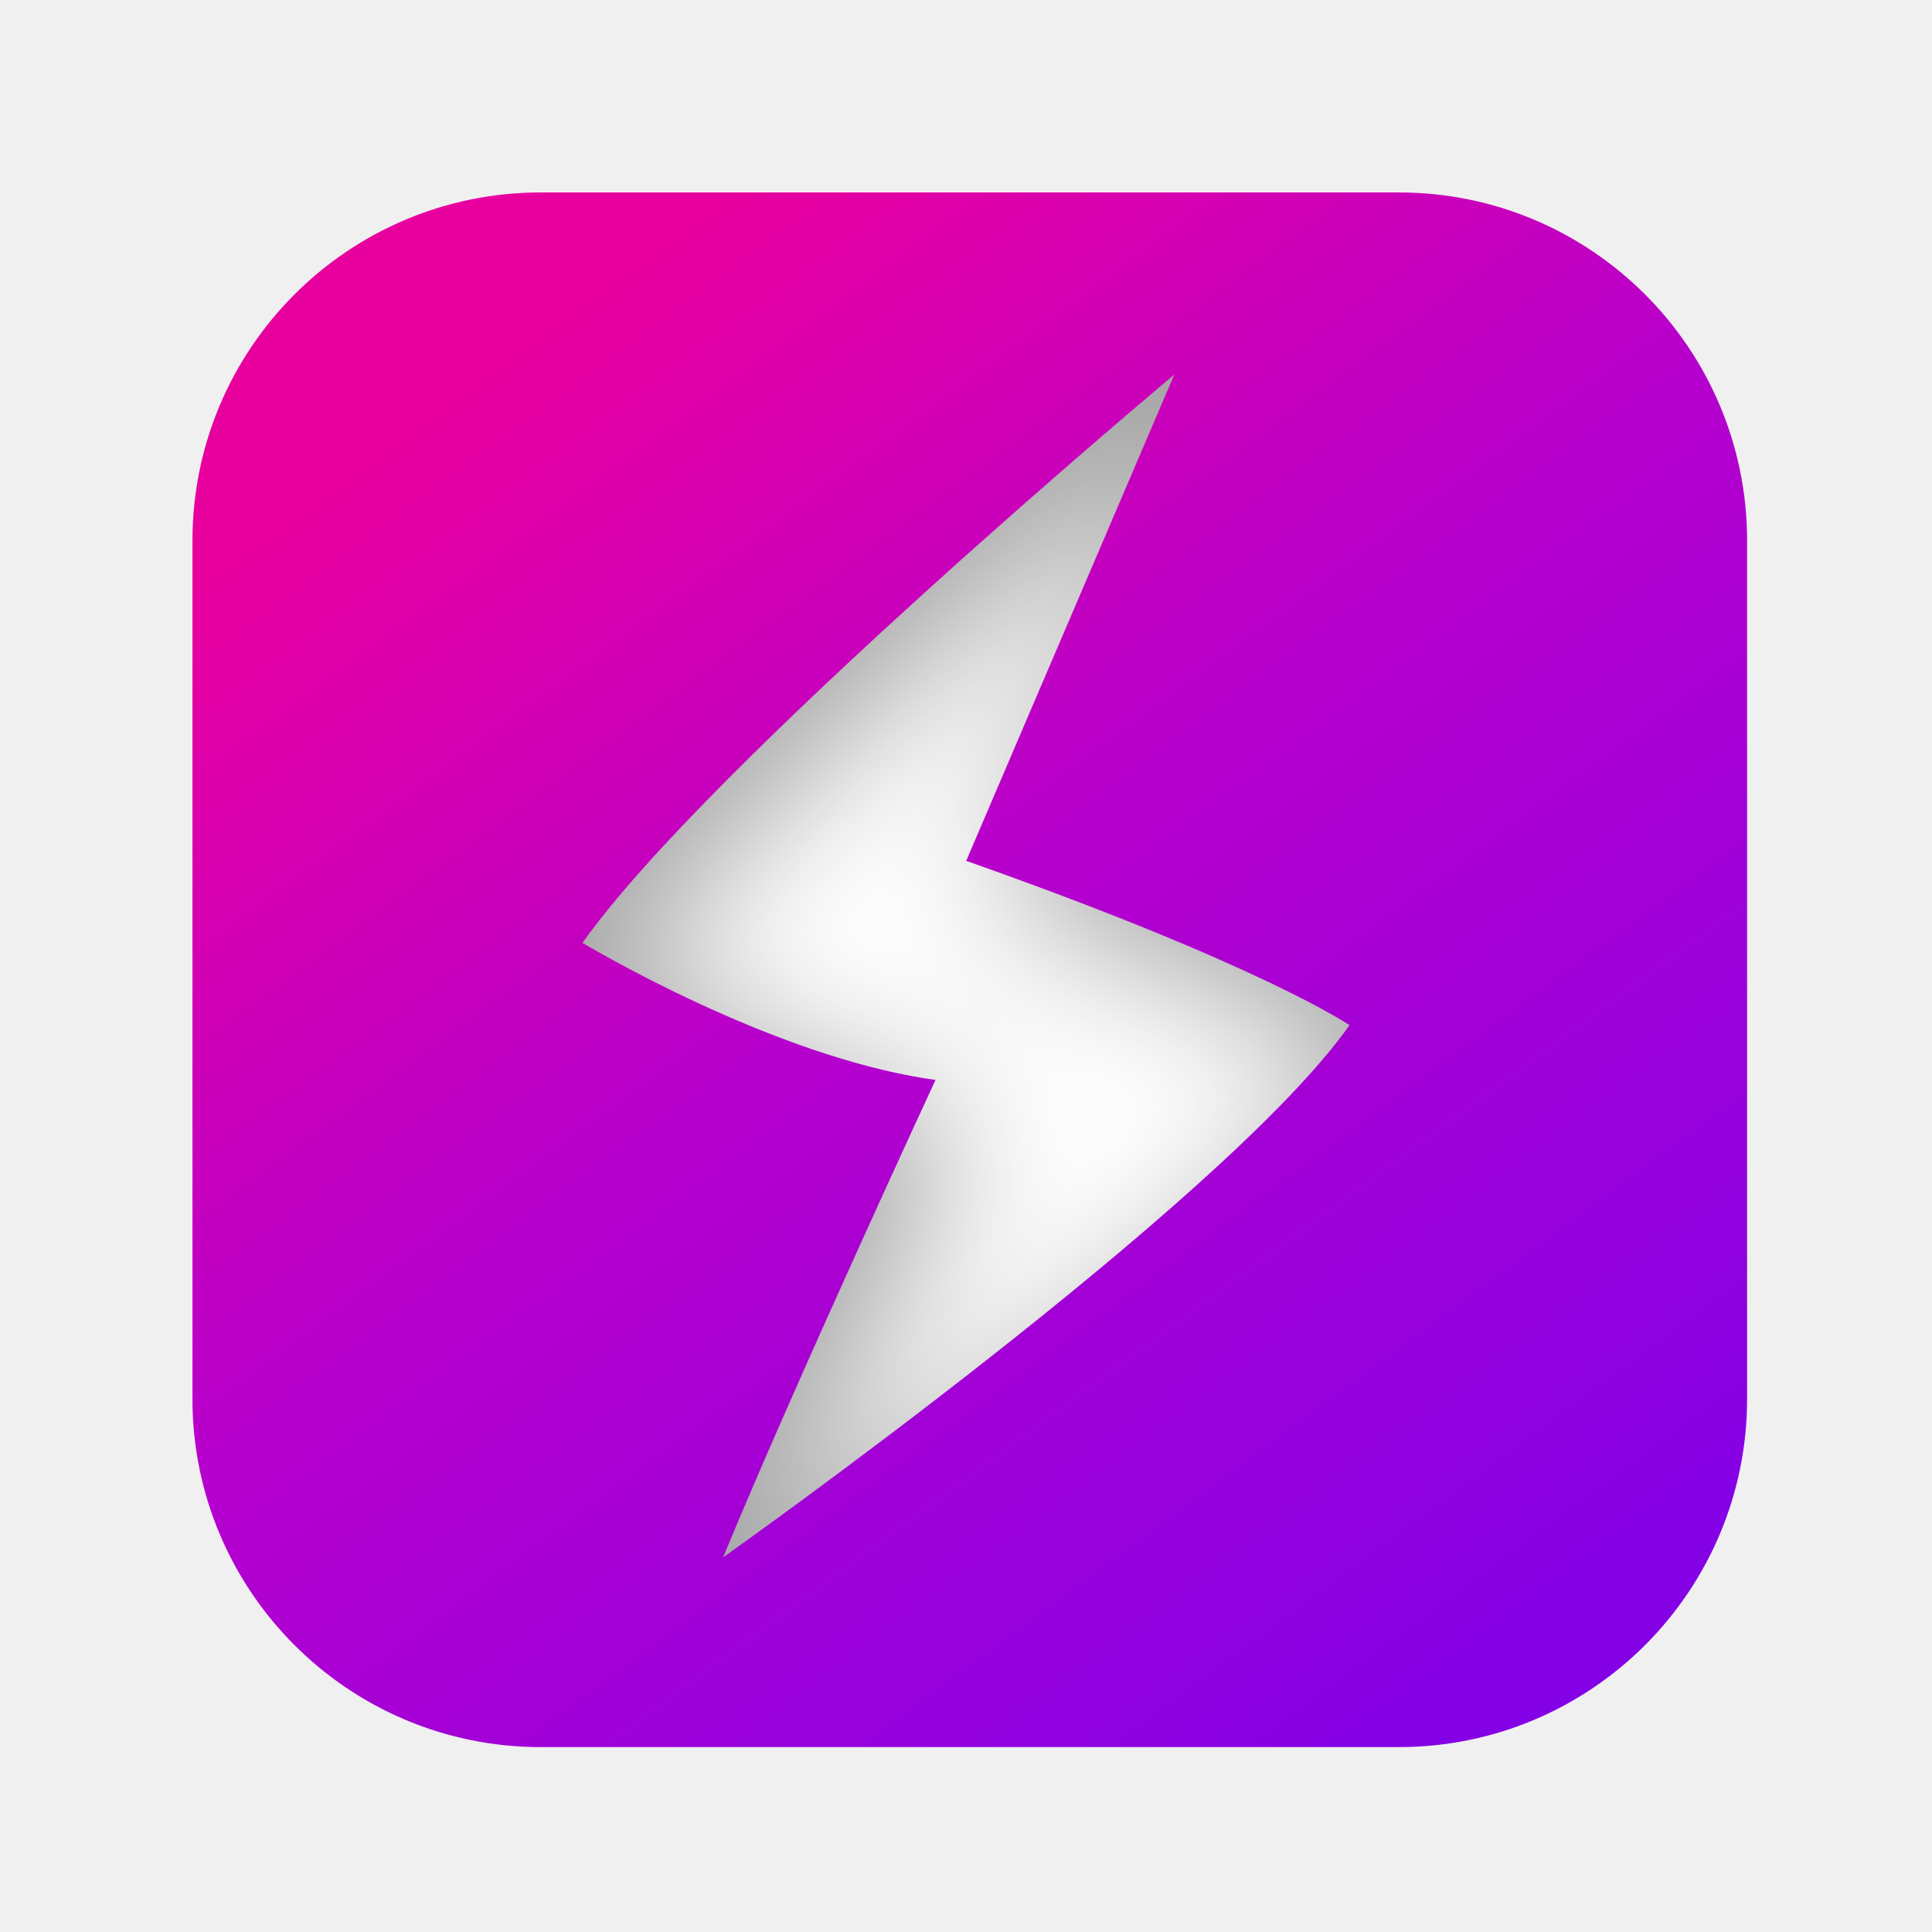
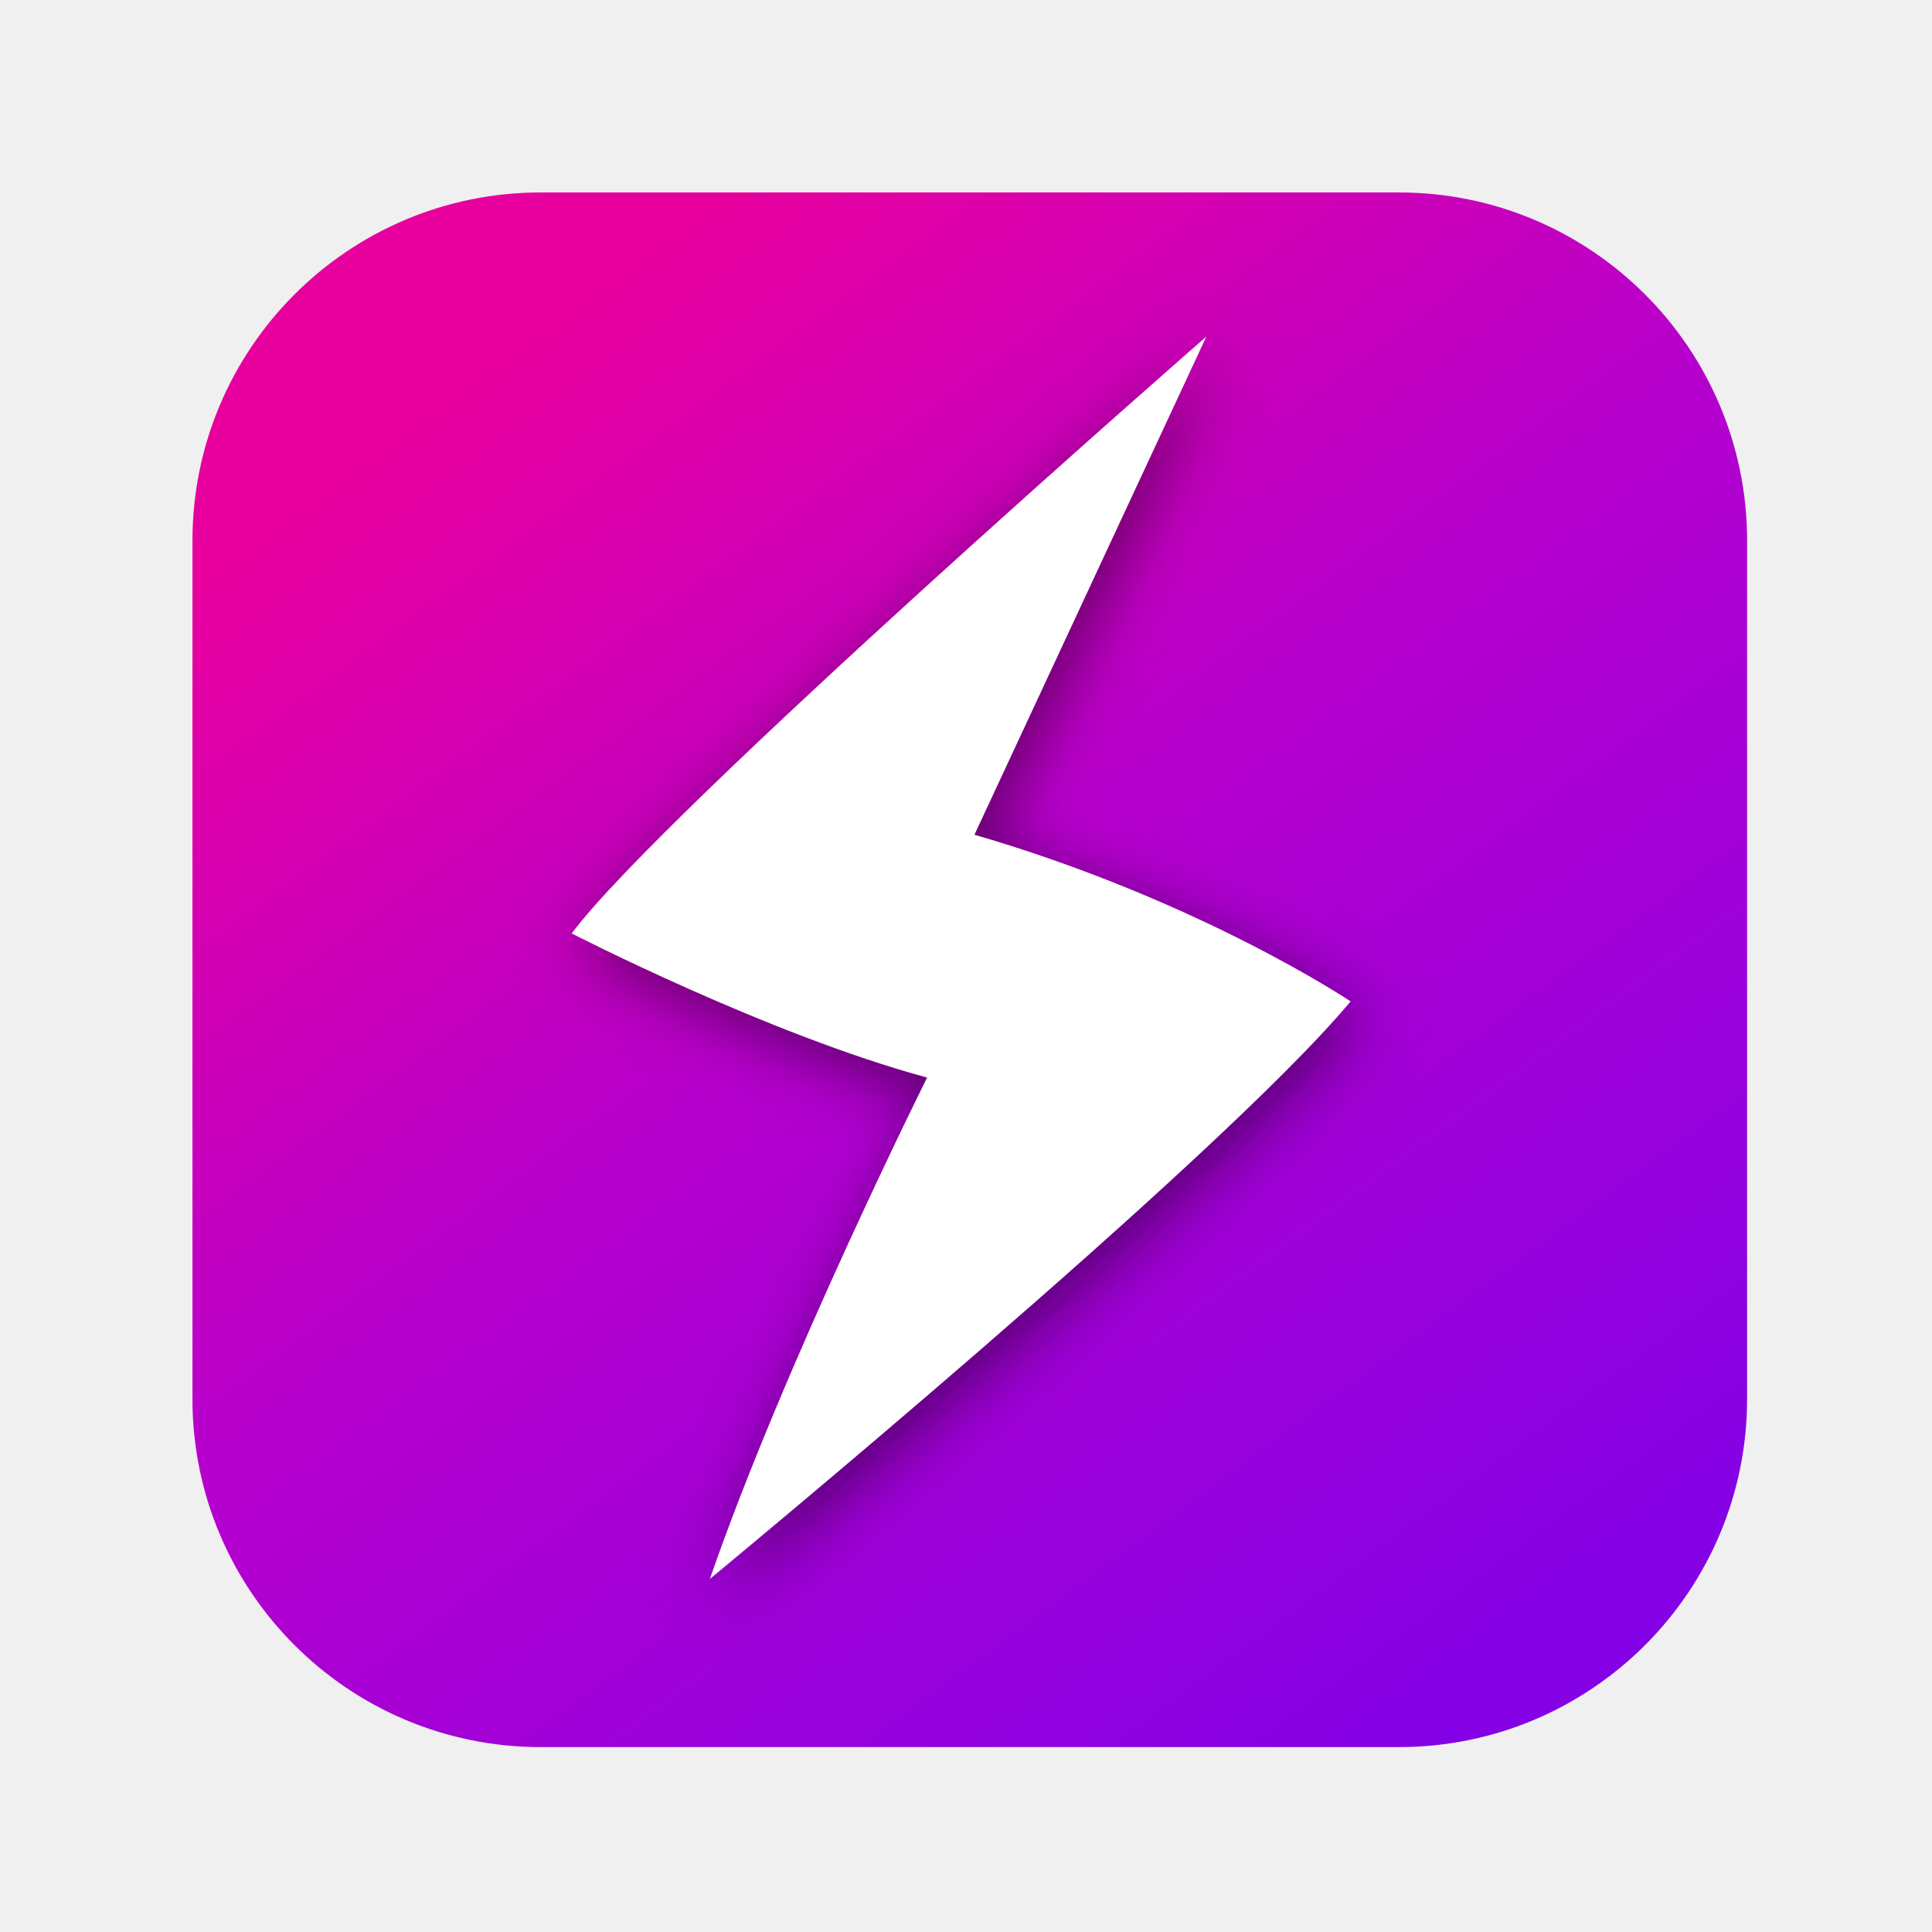
<svg xmlns="http://www.w3.org/2000/svg" xmlns:xlink="http://www.w3.org/1999/xlink" width="512" height="512" viewBox="0 0 512 512" version="1.1" id="svg1" xml:space="preserve">
  <defs id="defs1">
    <linearGradient id="linearGradient8">
      <stop style="stop-color:#e8009f;stop-opacity:1;" offset="0" id="stop9" />
      <stop style="stop-color:#b700cc;stop-opacity:1;" offset="0.426" id="stop17" />
      <stop style="stop-color:#8501e5;stop-opacity:1;" offset="1" id="stop10" />
    </linearGradient>
    <linearGradient xlink:href="#linearGradient8" id="linearGradient10" x1="125.131" y1="102.949" x2="382.555" y2="451.457" gradientUnits="userSpaceOnUse" />
-     <filter style="color-interpolation-filters:sRGB;" id="filter42" x="-0.243" y="-0.158" width="1.526" height="1.346">
-       <feFlood result="flood" in="SourceGraphic" flood-opacity="0.369" flood-color="rgb(0,0,0)" id="feFlood41" />
-       <feGaussianBlur result="blur" in="SourceGraphic" stdDeviation="20.606" id="feGaussianBlur41" />
-       <feOffset result="offset" in="blur" dx="8.006" dy="9.517" id="feOffset41" />
-       <feComposite result="comp1" operator="out" in="flood" in2="offset" id="feComposite41" />
-       <feComposite result="comp2" operator="atop" in="comp1" in2="SourceGraphic" id="feComposite42" />
+     <filter style="color-interpolation-filters:sRGB;" id="filter109" x="-0.106" y="-0.066" width="1.224" height="1.146">
+       <feFlood result="flood" in="SourceGraphic" flood-opacity="0.502" flood-color="rgb(0,0,0)" id="feFlood108" />
+       <feGaussianBlur result="blur" in="SourceGraphic" stdDeviation="9.091" id="feGaussianBlur108" />
+       <feOffset result="offset" in="blur" dx="2.568" dy="4.381" id="feOffset108" />
+       <feComposite result="comp1" operator="in" in="flood" in2="offset" id="feComposite108" />
+       <feComposite result="comp2" operator="over" in="SourceGraphic" in2="comp1" id="feComposite109" />
    </filter>
  </defs>
  <g id="layer1">
    <rect style="fill:url(#linearGradient10);fill-opacity:1;stroke:none;stroke-width:1.999;stroke-dasharray:none" id="rect1" width="412" height="412" x="51" y="51" ry="92.301" rx="92.301" />
-     <path style="fill:#ffffff;stroke:none;stroke-width:1.839;-inkscape-stroke:none;filter:url(#filter42)" d="m 311.193,99.279 c 0,0 -123.156,102.994 -156.822,150.59 0,0 50.601,30.509 93.554,36.314 0,0 -37.149,80.102 -56.303,126.537 0,0 132.922,-94.032 166.008,-141.048 0,0 -23.523,-16.049 -101.578,-43.533 z" id="path2" />
+     <path style="fill:#ffffff;stroke:none;stroke-width:1.839;-inkscape-stroke:none;filter:url(#filter109)" d="m 319.695,89.197 c 0,0 -143.991,125.722 -168.187,158.166 0,0 51.863,26.721 94.185,38.208 0,0 -37.78,75.682 -57.566,132.851 0,0 134.816,-111.079 169.796,-153.044 0,0 -39.939,-26.782 -99.684,-44.165 z" id="path2" />
  </g>
</svg>
